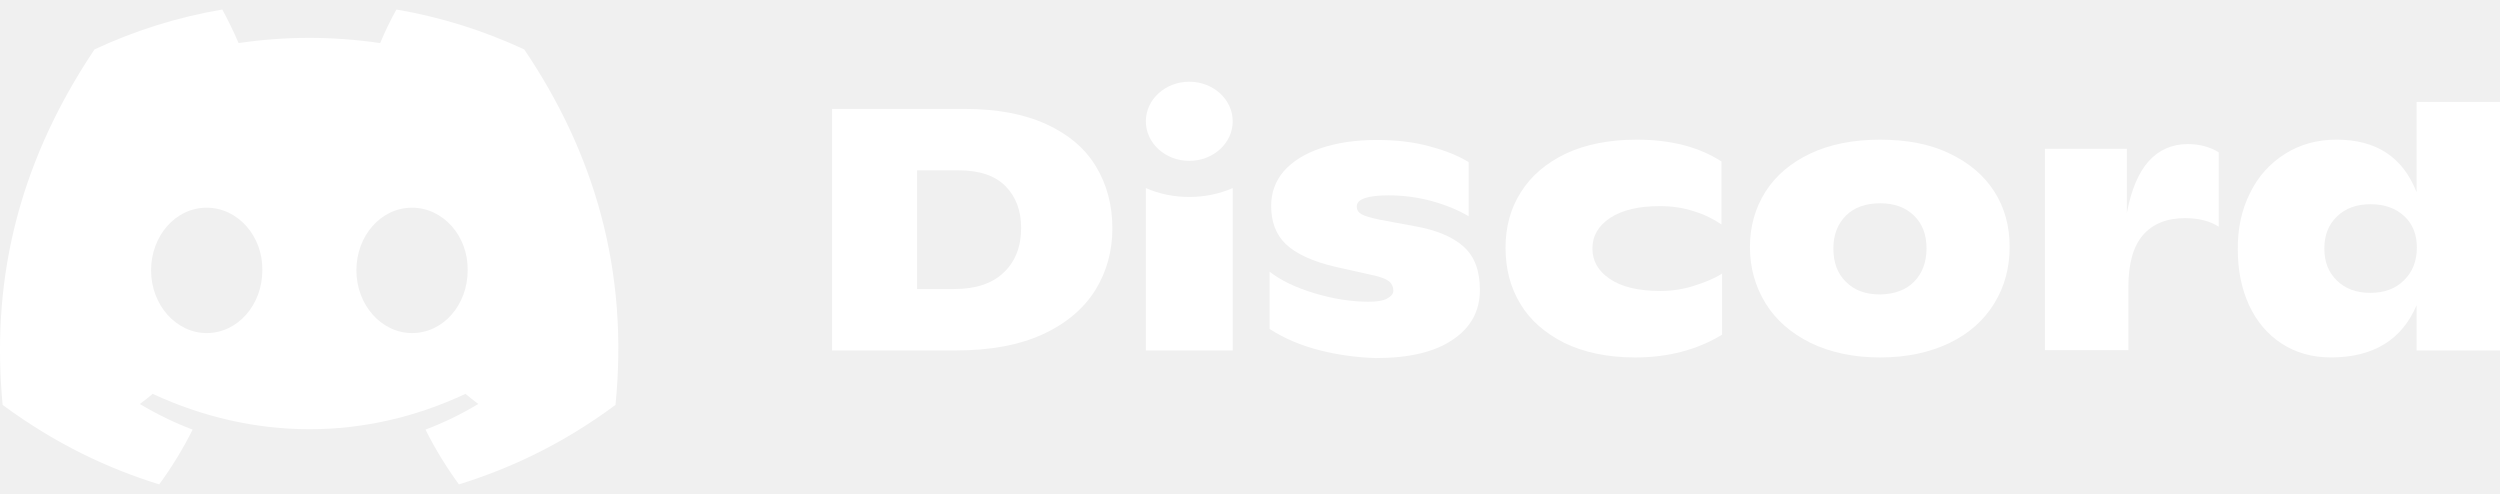
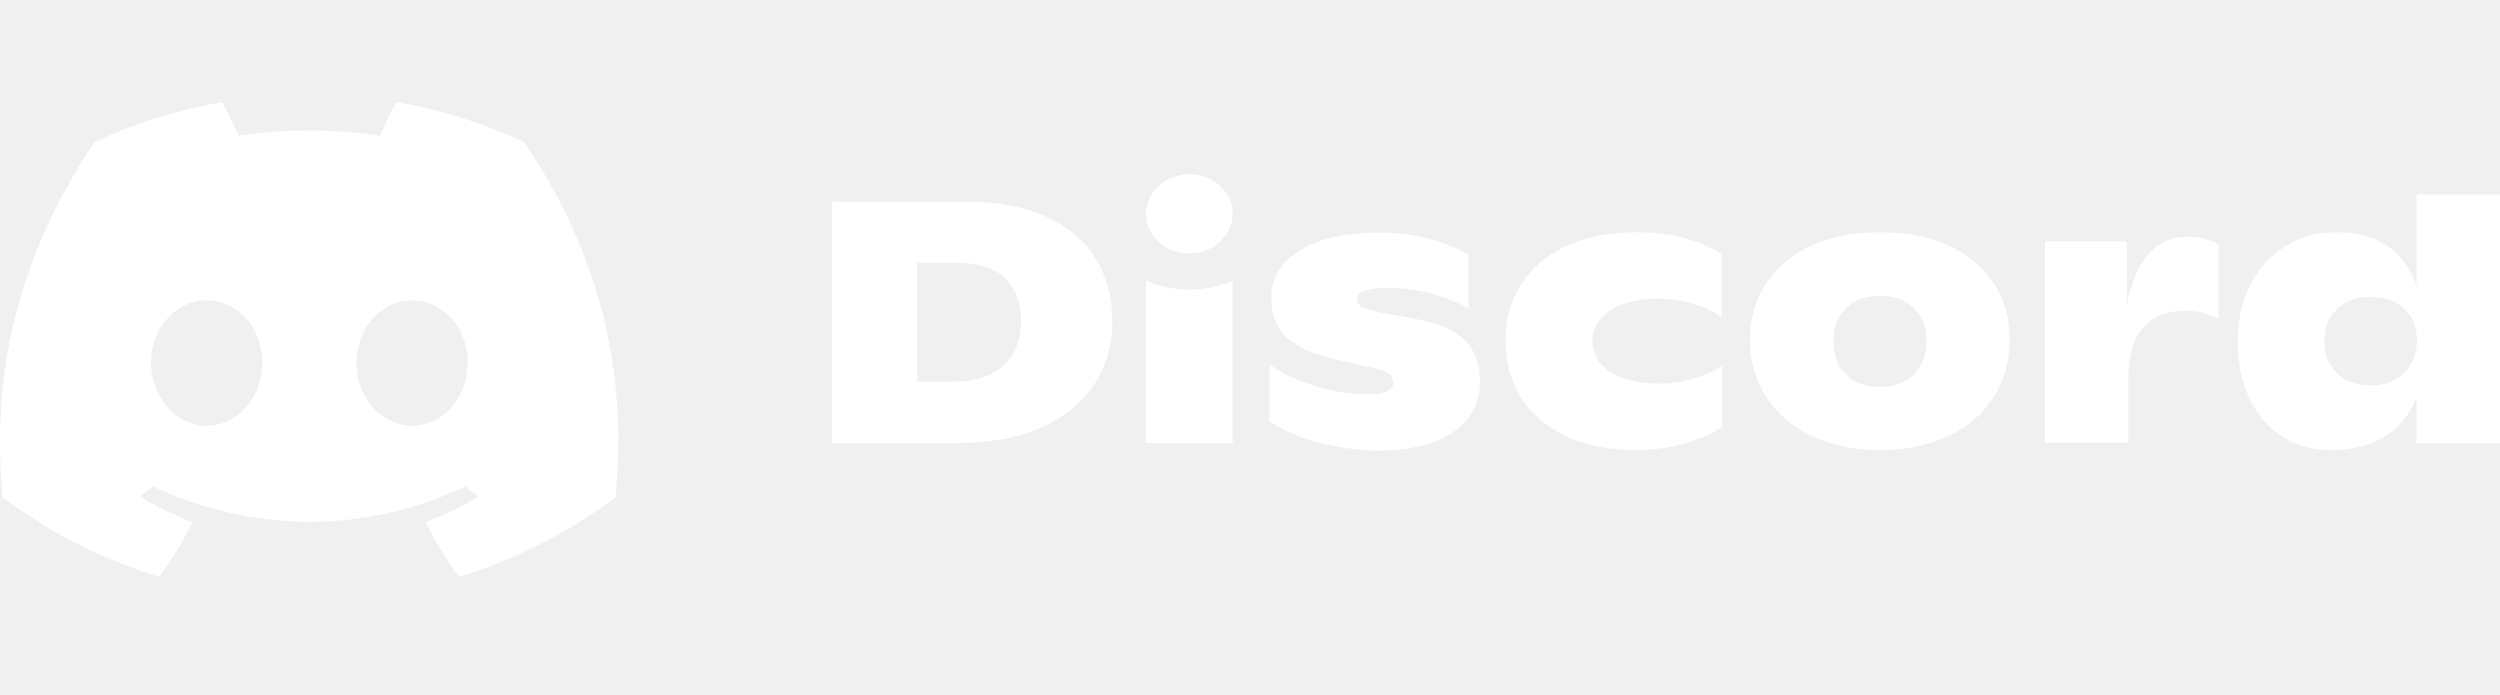
- <svg xmlns="http://www.w3.org/2000/svg" width="162" height="32" viewBox="0 0 162 32" fill="none">
-   <path d="M33.97 3.202C31.358 1.992 28.584 1.11 25.688 0.618C25.323 1.254 24.918 2.115 24.635 2.792C21.555 2.341 18.497 2.341 15.46 2.792C15.177 2.115 14.751 1.254 14.407 0.618C11.491 1.11 8.717 1.992 6.123 3.202C0.879 11.039 -0.539 18.69 0.17 26.239C3.653 28.803 7.014 30.363 10.317 31.388C11.127 30.28 11.856 29.091 12.483 27.839C11.289 27.388 10.155 26.834 9.061 26.178C9.345 25.973 9.628 25.747 9.892 25.521C16.493 28.578 23.643 28.578 30.163 25.521C30.446 25.747 30.71 25.973 30.993 26.178C29.9 26.834 28.766 27.388 27.571 27.839C28.199 29.091 28.928 30.28 29.738 31.388C33.038 30.363 36.42 28.803 39.884 26.239C40.755 17.5 38.505 9.91 33.97 3.202ZM13.395 21.583C11.41 21.583 9.79 19.757 9.79 17.521C9.79 15.285 11.37 13.459 13.395 13.459C15.399 13.459 17.039 15.285 16.999 17.521C16.999 19.757 15.399 21.583 13.395 21.583ZM26.7 21.583C24.716 21.583 23.094 19.757 23.094 17.521C23.094 15.285 24.675 13.459 26.7 13.459C28.705 13.459 30.345 15.285 30.305 17.521C30.305 19.757 28.725 21.583 26.7 21.583Z" fill="white" />
-   <path d="M53.917 7.058H62.525C64.59 7.058 66.352 7.386 67.79 8.043C69.227 8.699 70.3 9.602 71.009 10.771C71.718 11.94 72.082 13.274 72.082 14.792C72.082 16.269 71.718 17.602 70.969 18.812C70.219 20.002 69.086 20.966 67.567 21.664C66.048 22.361 64.165 22.71 61.917 22.71H53.917V7.058ZM61.816 18.73C63.213 18.73 64.286 18.382 65.036 17.664C65.785 16.966 66.17 15.982 66.17 14.771C66.17 13.643 65.825 12.74 65.157 12.063C64.489 11.386 63.477 11.038 62.12 11.038H59.427V18.73H61.816Z" fill="white" />
-   <path d="M85.489 22.691C84.294 22.383 83.221 21.932 82.27 21.316V17.603C82.999 18.178 83.95 18.629 85.165 18.998C86.38 19.367 87.555 19.552 88.689 19.552C89.215 19.552 89.62 19.491 89.883 19.347C90.146 19.203 90.288 19.039 90.288 18.834C90.288 18.608 90.207 18.424 90.066 18.28C89.924 18.137 89.64 18.014 89.215 17.89L86.562 17.296C85.044 16.947 83.971 16.434 83.323 15.819C82.675 15.203 82.371 14.362 82.371 13.336C82.371 12.475 82.654 11.716 83.201 11.08C83.768 10.444 84.558 9.952 85.591 9.603C86.623 9.254 87.818 9.07 89.215 9.07C90.45 9.07 91.584 9.193 92.617 9.48C93.649 9.746 94.5 10.095 95.168 10.505V14.013C94.48 13.603 93.67 13.275 92.779 13.029C91.868 12.783 90.936 12.659 89.984 12.659C88.607 12.659 87.919 12.906 87.919 13.377C87.919 13.603 88.02 13.767 88.243 13.89C88.466 14.013 88.85 14.116 89.417 14.239L91.625 14.649C93.062 14.895 94.135 15.347 94.844 15.983C95.553 16.619 95.897 17.542 95.897 18.793C95.897 20.147 95.31 21.234 94.135 22.014C92.961 22.814 91.301 23.203 89.154 23.203C87.899 23.162 86.684 22.998 85.489 22.691Z" fill="white" />
-   <path d="M101.366 22.219C100.111 21.583 99.139 20.742 98.511 19.676C97.863 18.609 97.559 17.399 97.559 16.045C97.559 14.711 97.883 13.501 98.552 12.455C99.22 11.388 100.192 10.568 101.468 9.952C102.743 9.357 104.282 9.05 106.064 9.05C108.271 9.05 110.094 9.521 111.552 10.465V14.547C111.045 14.198 110.438 13.891 109.749 13.686C109.061 13.46 108.332 13.357 107.563 13.357C106.186 13.357 105.133 13.604 104.343 14.116C103.573 14.629 103.189 15.286 103.189 16.106C103.189 16.906 103.553 17.563 104.323 18.076C105.072 18.588 106.165 18.855 107.583 18.855C108.312 18.855 109.041 18.753 109.749 18.527C110.458 18.301 111.086 18.055 111.592 17.727V21.686C109.972 22.671 108.089 23.163 105.963 23.163C104.161 23.163 102.642 22.835 101.366 22.219Z" fill="white" />
-   <path d="M117.325 22.219C116.049 21.583 115.077 20.742 114.409 19.655C113.741 18.568 113.396 17.358 113.396 16.004C113.396 14.67 113.741 13.46 114.409 12.414C115.077 11.368 116.049 10.547 117.304 9.952C118.56 9.357 120.078 9.05 121.822 9.05C123.563 9.05 125.082 9.337 126.338 9.952C127.593 10.547 128.565 11.368 129.233 12.414C129.901 13.46 130.225 14.65 130.225 16.004C130.225 17.337 129.901 18.568 129.233 19.655C128.565 20.742 127.613 21.604 126.338 22.219C125.062 22.835 123.563 23.163 121.822 23.163C120.099 23.163 118.6 22.835 117.325 22.219ZM124.029 18.26C124.556 17.727 124.839 16.988 124.839 16.106C124.839 15.204 124.576 14.506 124.029 13.973C123.482 13.439 122.753 13.173 121.842 13.173C120.891 13.173 120.159 13.439 119.613 13.973C119.086 14.506 118.803 15.204 118.803 16.106C118.803 17.009 119.066 17.727 119.613 18.26C120.159 18.814 120.891 19.081 121.842 19.081C122.753 19.06 123.503 18.794 124.029 18.26Z" fill="white" />
-   <path d="M143.772 9.869V14.69C143.205 14.321 142.476 14.136 141.585 14.136C140.411 14.136 139.499 14.505 138.872 15.223C138.243 15.941 137.919 17.07 137.919 18.587V22.69H132.513V9.644H137.819V13.808C138.102 12.29 138.588 11.162 139.236 10.444C139.884 9.726 140.735 9.336 141.767 9.336C142.536 9.336 143.205 9.521 143.772 9.869Z" fill="white" />
-   <path d="M162 6.607V22.711H156.594V19.777C156.127 20.885 155.439 21.726 154.507 22.3C153.575 22.875 152.42 23.162 151.043 23.162C149.828 23.162 148.755 22.854 147.843 22.259C146.933 21.665 146.225 20.823 145.739 19.777C145.253 18.71 145.01 17.521 145.01 16.208C144.989 14.833 145.253 13.603 145.799 12.515C146.325 11.428 147.095 10.587 148.067 9.972C149.039 9.356 150.152 9.049 151.407 9.049C153.98 9.049 155.703 10.177 156.594 12.454V6.607H162ZM155.784 18.157C156.33 17.623 156.613 16.905 156.613 16.044C156.613 15.203 156.351 14.526 155.803 14.013C155.257 13.5 154.528 13.233 153.615 13.233C152.703 13.233 151.974 13.5 151.428 14.033C150.881 14.567 150.618 15.244 150.618 16.105C150.618 16.967 150.881 17.644 151.428 18.177C151.974 18.71 152.684 18.977 153.594 18.977C154.507 18.977 155.236 18.71 155.784 18.157Z" fill="white" />
-   <path d="M77.066 10.424C78.619 10.424 79.88 9.276 79.88 7.86C79.88 6.443 78.619 5.295 77.066 5.295C75.51 5.295 74.251 6.443 74.251 7.86C74.251 9.276 75.51 10.424 77.066 10.424Z" fill="white" />
-   <path d="M79.88 12.187C78.159 12.946 76.013 12.966 74.251 12.187V22.71H79.88V12.187Z" fill="white" />
+ <svg xmlns="http://www.w3.org/2000/svg" width="162" height="45" viewBox="0 0 162 45" fill="none">
+   <g clip-path="url(#clip0_1_119)">
+     <path d="M33.97 9.202C31.358 7.992 28.584 7.11 25.688 6.618C25.323 7.254 24.918 8.115 24.635 8.792C21.555 8.341 18.497 8.341 15.46 8.792C15.177 8.115 14.751 7.254 14.407 6.618C11.491 7.11 8.717 7.992 6.123 9.202C0.879 17.039 -0.539 24.69 0.17 32.239C3.653 34.803 7.014 36.362 10.317 37.388C11.127 36.281 11.856 35.091 12.483 33.839C11.289 33.388 10.155 32.834 9.061 32.178C9.345 31.973 9.628 31.747 9.892 31.521C16.493 34.578 23.643 34.578 30.163 31.521C30.446 31.747 30.71 31.973 30.993 32.178C29.9 32.834 28.766 33.388 27.571 33.839C28.199 35.091 28.928 36.281 29.738 37.388C33.038 36.362 36.42 34.803 39.884 32.239C40.755 23.5 38.505 15.91 33.97 9.202ZM13.395 27.583C11.41 27.583 9.79 25.757 9.79 23.521C9.79 21.285 11.37 19.459 13.395 19.459C15.399 19.459 17.039 21.285 16.999 23.521C16.999 25.757 15.399 27.583 13.395 27.583ZM26.7 27.583C24.716 27.583 23.094 25.757 23.094 23.521C23.094 21.285 24.675 19.459 26.7 19.459C28.705 19.459 30.345 21.285 30.305 23.521C30.305 25.757 28.725 27.583 26.7 27.583Z" fill="white" />
+     <path d="M53.917 13.058H62.525C64.59 13.058 66.352 13.386 67.79 14.043C69.227 14.699 70.3 15.602 71.009 16.771C71.718 17.94 72.082 19.274 72.082 20.792C72.082 22.269 71.718 23.602 70.969 24.812C70.219 26.002 69.086 26.966 67.567 27.664C66.048 28.361 64.165 28.71 61.917 28.71H53.917V13.058ZM61.816 24.73C63.213 24.73 64.286 24.382 65.036 23.664C65.785 22.966 66.17 21.982 66.17 20.771C66.17 19.643 65.825 18.74 65.157 18.064C64.489 17.387 63.477 17.038 62.12 17.038H59.427V24.73H61.816Z" fill="white" />
+     <path d="M85.489 28.691C84.294 28.383 83.221 27.932 82.27 27.316V23.603C82.999 24.178 83.95 24.629 85.165 24.998C86.38 25.367 87.555 25.552 88.689 25.552C89.215 25.552 89.62 25.491 89.883 25.347C90.146 25.203 90.288 25.039 90.288 24.834C90.288 24.608 90.207 24.424 90.066 24.28C89.924 24.137 89.64 24.014 89.215 23.89L86.562 23.296C85.044 22.947 83.971 22.434 83.323 21.819C82.675 21.203 82.371 20.362 82.371 19.336C82.371 18.475 82.654 17.716 83.201 17.08C83.768 16.444 84.558 15.952 85.591 15.603C86.623 15.254 87.818 15.07 89.215 15.07C90.45 15.07 91.584 15.193 92.617 15.48C93.649 15.746 94.5 16.095 95.168 16.506V20.013C94.48 19.603 93.67 19.275 92.779 19.029C91.868 18.782 90.936 18.659 89.984 18.659C88.607 18.659 87.919 18.906 87.919 19.377C87.919 19.603 88.02 19.767 88.243 19.89C88.466 20.013 88.85 20.116 89.417 20.239L91.625 20.649C93.062 20.895 94.135 21.347 94.844 21.983C95.553 22.619 95.897 23.542 95.897 24.793C95.897 26.147 95.31 27.234 94.135 28.014C92.961 28.814 91.301 29.203 89.154 29.203C87.899 29.162 86.684 28.998 85.489 28.691Z" fill="white" />
+     <path d="M101.366 28.219C100.111 27.583 99.139 26.742 98.511 25.676C97.863 24.609 97.559 23.399 97.559 22.045C97.559 20.711 97.883 19.501 98.552 18.455C99.22 17.388 100.192 16.567 101.468 15.952C102.743 15.357 104.282 15.05 106.064 15.05C108.271 15.05 110.094 15.521 111.552 16.465V20.547C111.045 20.198 110.438 19.891 109.749 19.686C109.061 19.46 108.332 19.357 107.563 19.357C106.186 19.357 105.133 19.604 104.343 20.116C103.573 20.629 103.189 21.286 103.189 22.106C103.189 22.906 103.553 23.563 104.323 24.076C105.072 24.588 106.165 24.855 107.583 24.855C108.312 24.855 109.041 24.753 109.749 24.527C110.458 24.301 111.086 24.055 111.592 23.727V27.686C109.972 28.671 108.089 29.163 105.963 29.163C104.161 29.163 102.642 28.835 101.366 28.219Z" fill="white" />
+     <path d="M117.325 28.219C116.049 27.583 115.077 26.742 114.409 25.655C113.741 24.568 113.396 23.358 113.396 22.004C113.396 20.67 113.741 19.46 114.409 18.414C115.077 17.368 116.049 16.547 117.304 15.952C118.56 15.357 120.078 15.05 121.822 15.05C123.563 15.05 125.082 15.337 126.338 15.952C127.593 16.547 128.565 17.368 129.233 18.414C129.901 19.46 130.225 20.65 130.225 22.004C130.225 23.337 129.901 24.568 129.233 25.655C128.565 26.742 127.613 27.604 126.338 28.219C125.062 28.835 123.563 29.163 121.822 29.163C120.099 29.163 118.6 28.835 117.325 28.219ZM124.029 24.26C124.556 23.727 124.839 22.988 124.839 22.106C124.839 21.204 124.576 20.506 124.029 19.973C123.482 19.439 122.753 19.173 121.842 19.173C120.891 19.173 120.159 19.439 119.613 19.973C119.086 20.506 118.803 21.204 118.803 22.106C118.803 23.009 119.066 23.727 119.613 24.26C120.159 24.814 120.891 25.081 121.842 25.081C122.753 25.06 123.503 24.794 124.029 24.26Z" fill="white" />
+     <path d="M143.772 15.869V20.69C143.205 20.321 142.476 20.136 141.585 20.136C140.411 20.136 139.499 20.505 138.872 21.223C138.243 21.941 137.919 23.07 137.919 24.587V28.69H132.513V15.643H137.819V19.808C138.102 18.29 138.588 17.162 139.236 16.444C139.884 15.726 140.735 15.336 141.767 15.336C142.536 15.336 143.205 15.521 143.772 15.869Z" fill="white" />
+     <path d="M162 12.607V28.711H156.594V25.777C156.127 26.885 155.439 27.726 154.507 28.3C153.575 28.875 152.42 29.162 151.043 29.162C149.828 29.162 148.755 28.854 147.843 28.259C146.933 27.665 146.225 26.823 145.739 25.777C145.253 24.71 145.01 23.521 145.01 22.208C144.989 20.833 145.253 19.603 145.799 18.515C146.325 17.428 147.095 16.587 148.067 15.972C149.039 15.356 150.152 15.049 151.407 15.049C153.98 15.049 155.703 16.177 156.594 18.454V12.607H162ZM155.784 24.157C156.33 23.623 156.613 22.905 156.613 22.044C156.613 21.203 156.351 20.526 155.803 20.013C155.257 19.5 154.528 19.233 153.615 19.233C152.703 19.233 151.974 19.5 151.428 20.033C150.881 20.567 150.618 21.244 150.618 22.105C150.618 22.967 150.881 23.644 151.428 24.177C151.974 24.71 152.684 24.977 153.594 24.977C154.507 24.977 155.236 24.71 155.784 24.157Z" fill="white" />
+     <path d="M77.066 16.424C78.619 16.424 79.88 15.276 79.88 13.86C79.88 12.443 78.619 11.295 77.066 11.295C75.51 11.295 74.251 12.443 74.251 13.86C74.251 15.276 75.51 16.424 77.066 16.424Z" fill="white" />
+     <path d="M79.88 18.187C78.159 18.946 76.013 18.966 74.251 18.187V28.71H79.88V18.187Z" fill="white" />
+   </g>
+   <defs>
+     <clipPath id="clip0_1_119">
+       <rect width="162" height="45" fill="white" />
+     </clipPath>
+   </defs>
</svg>
